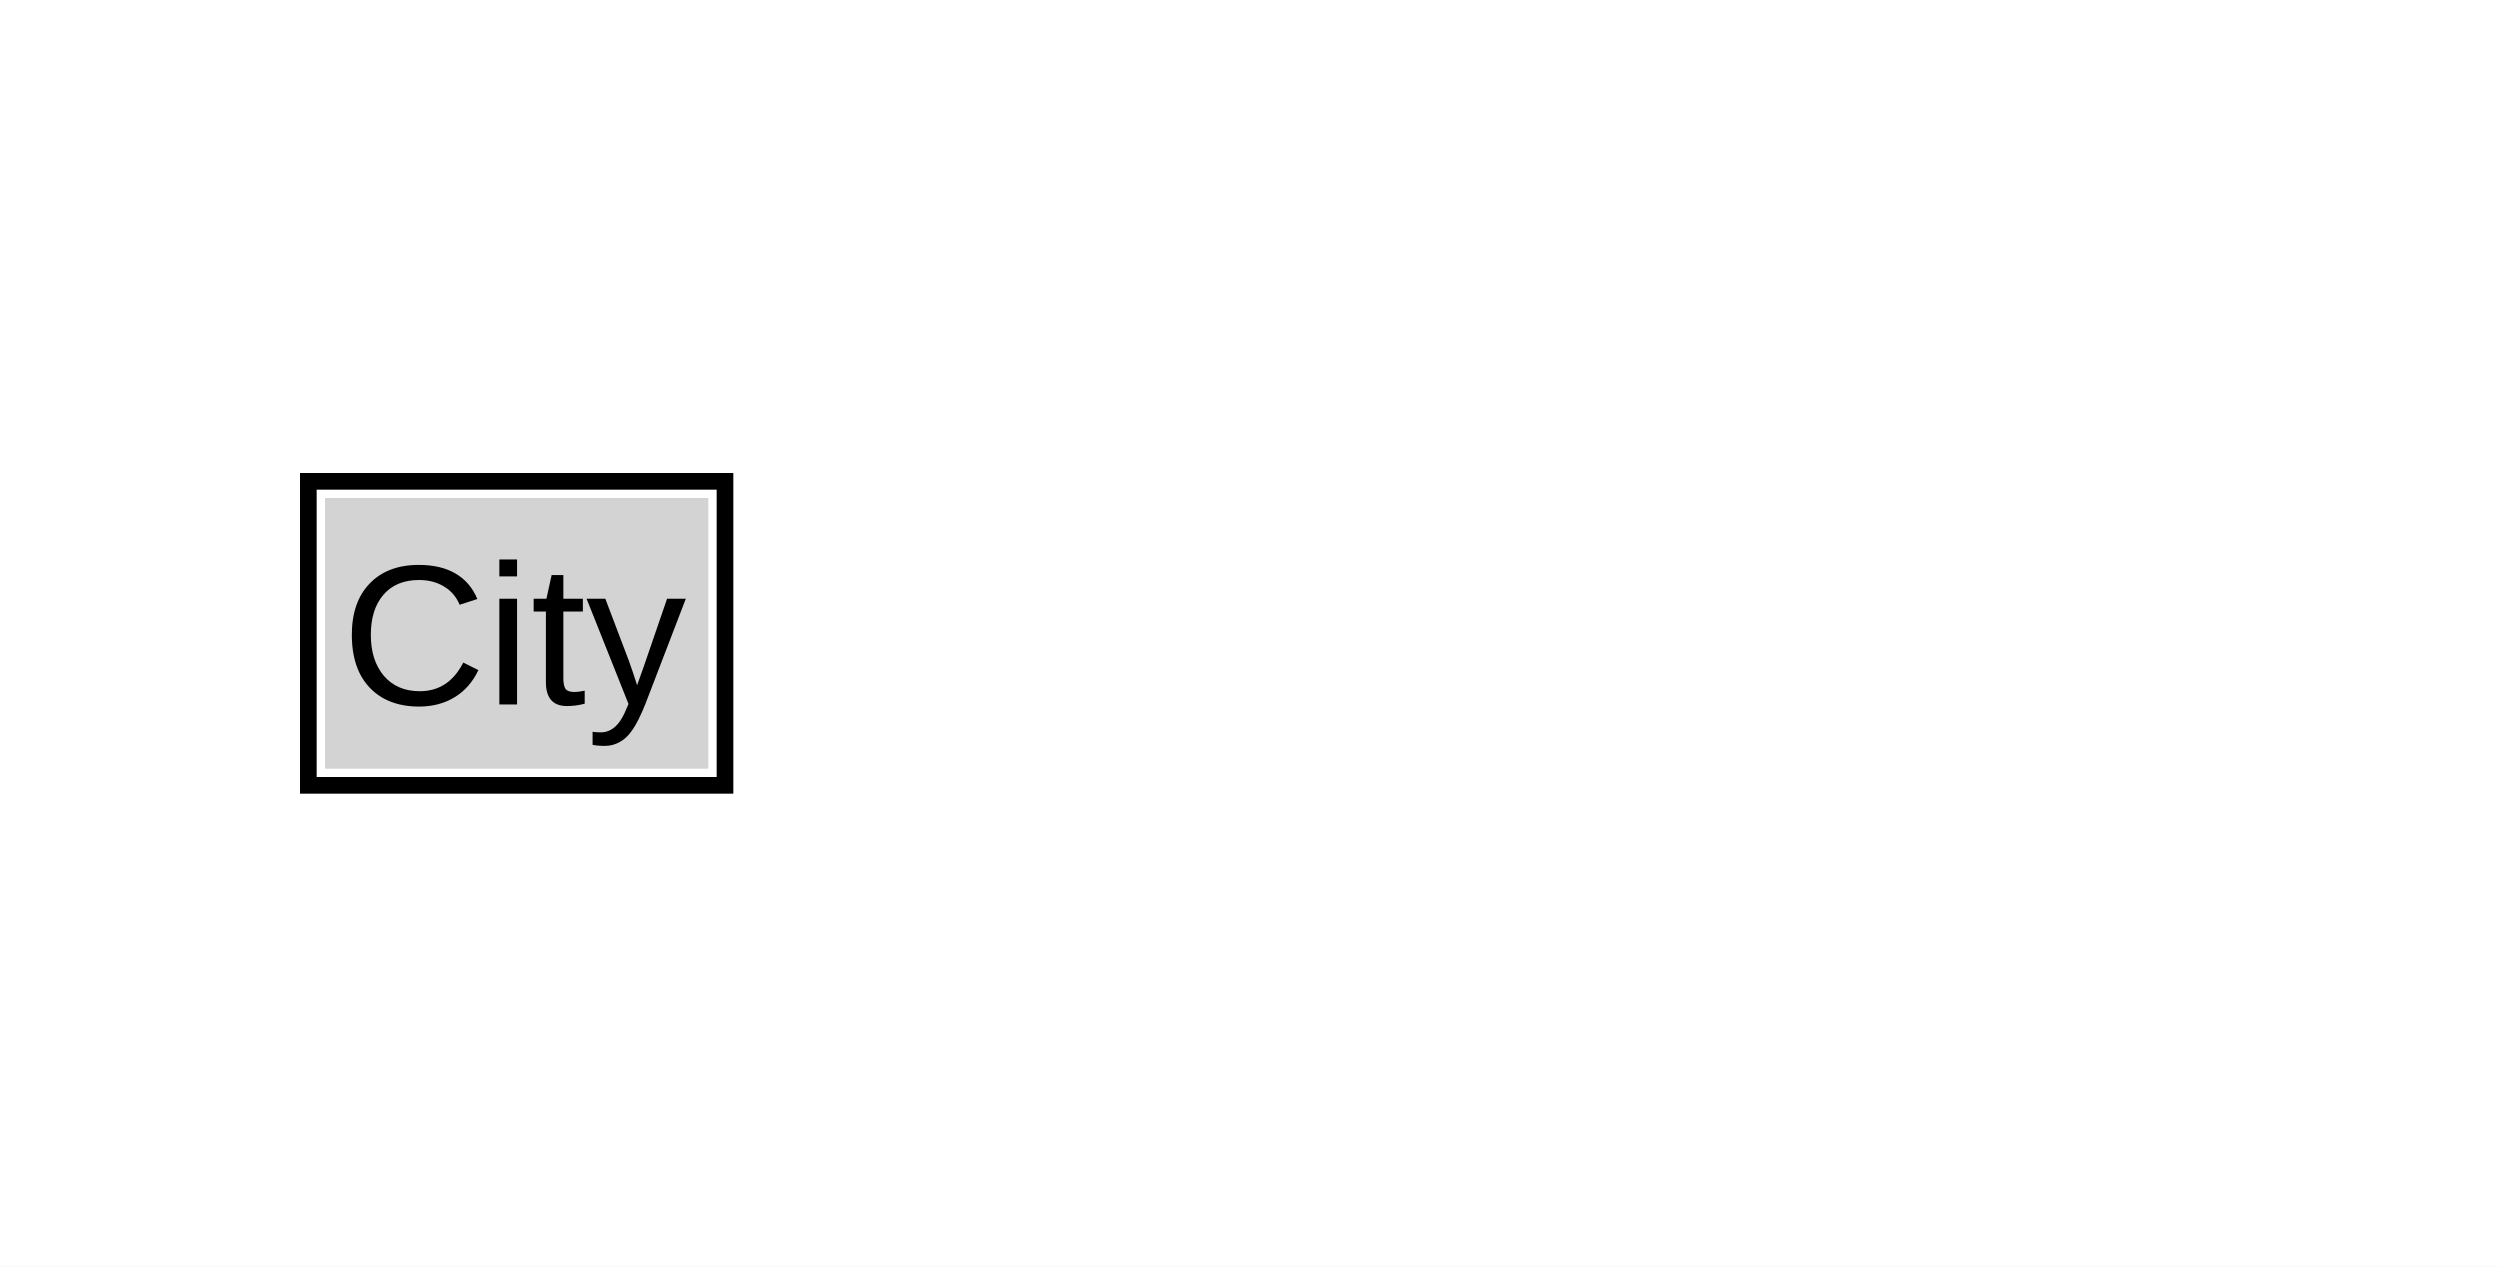
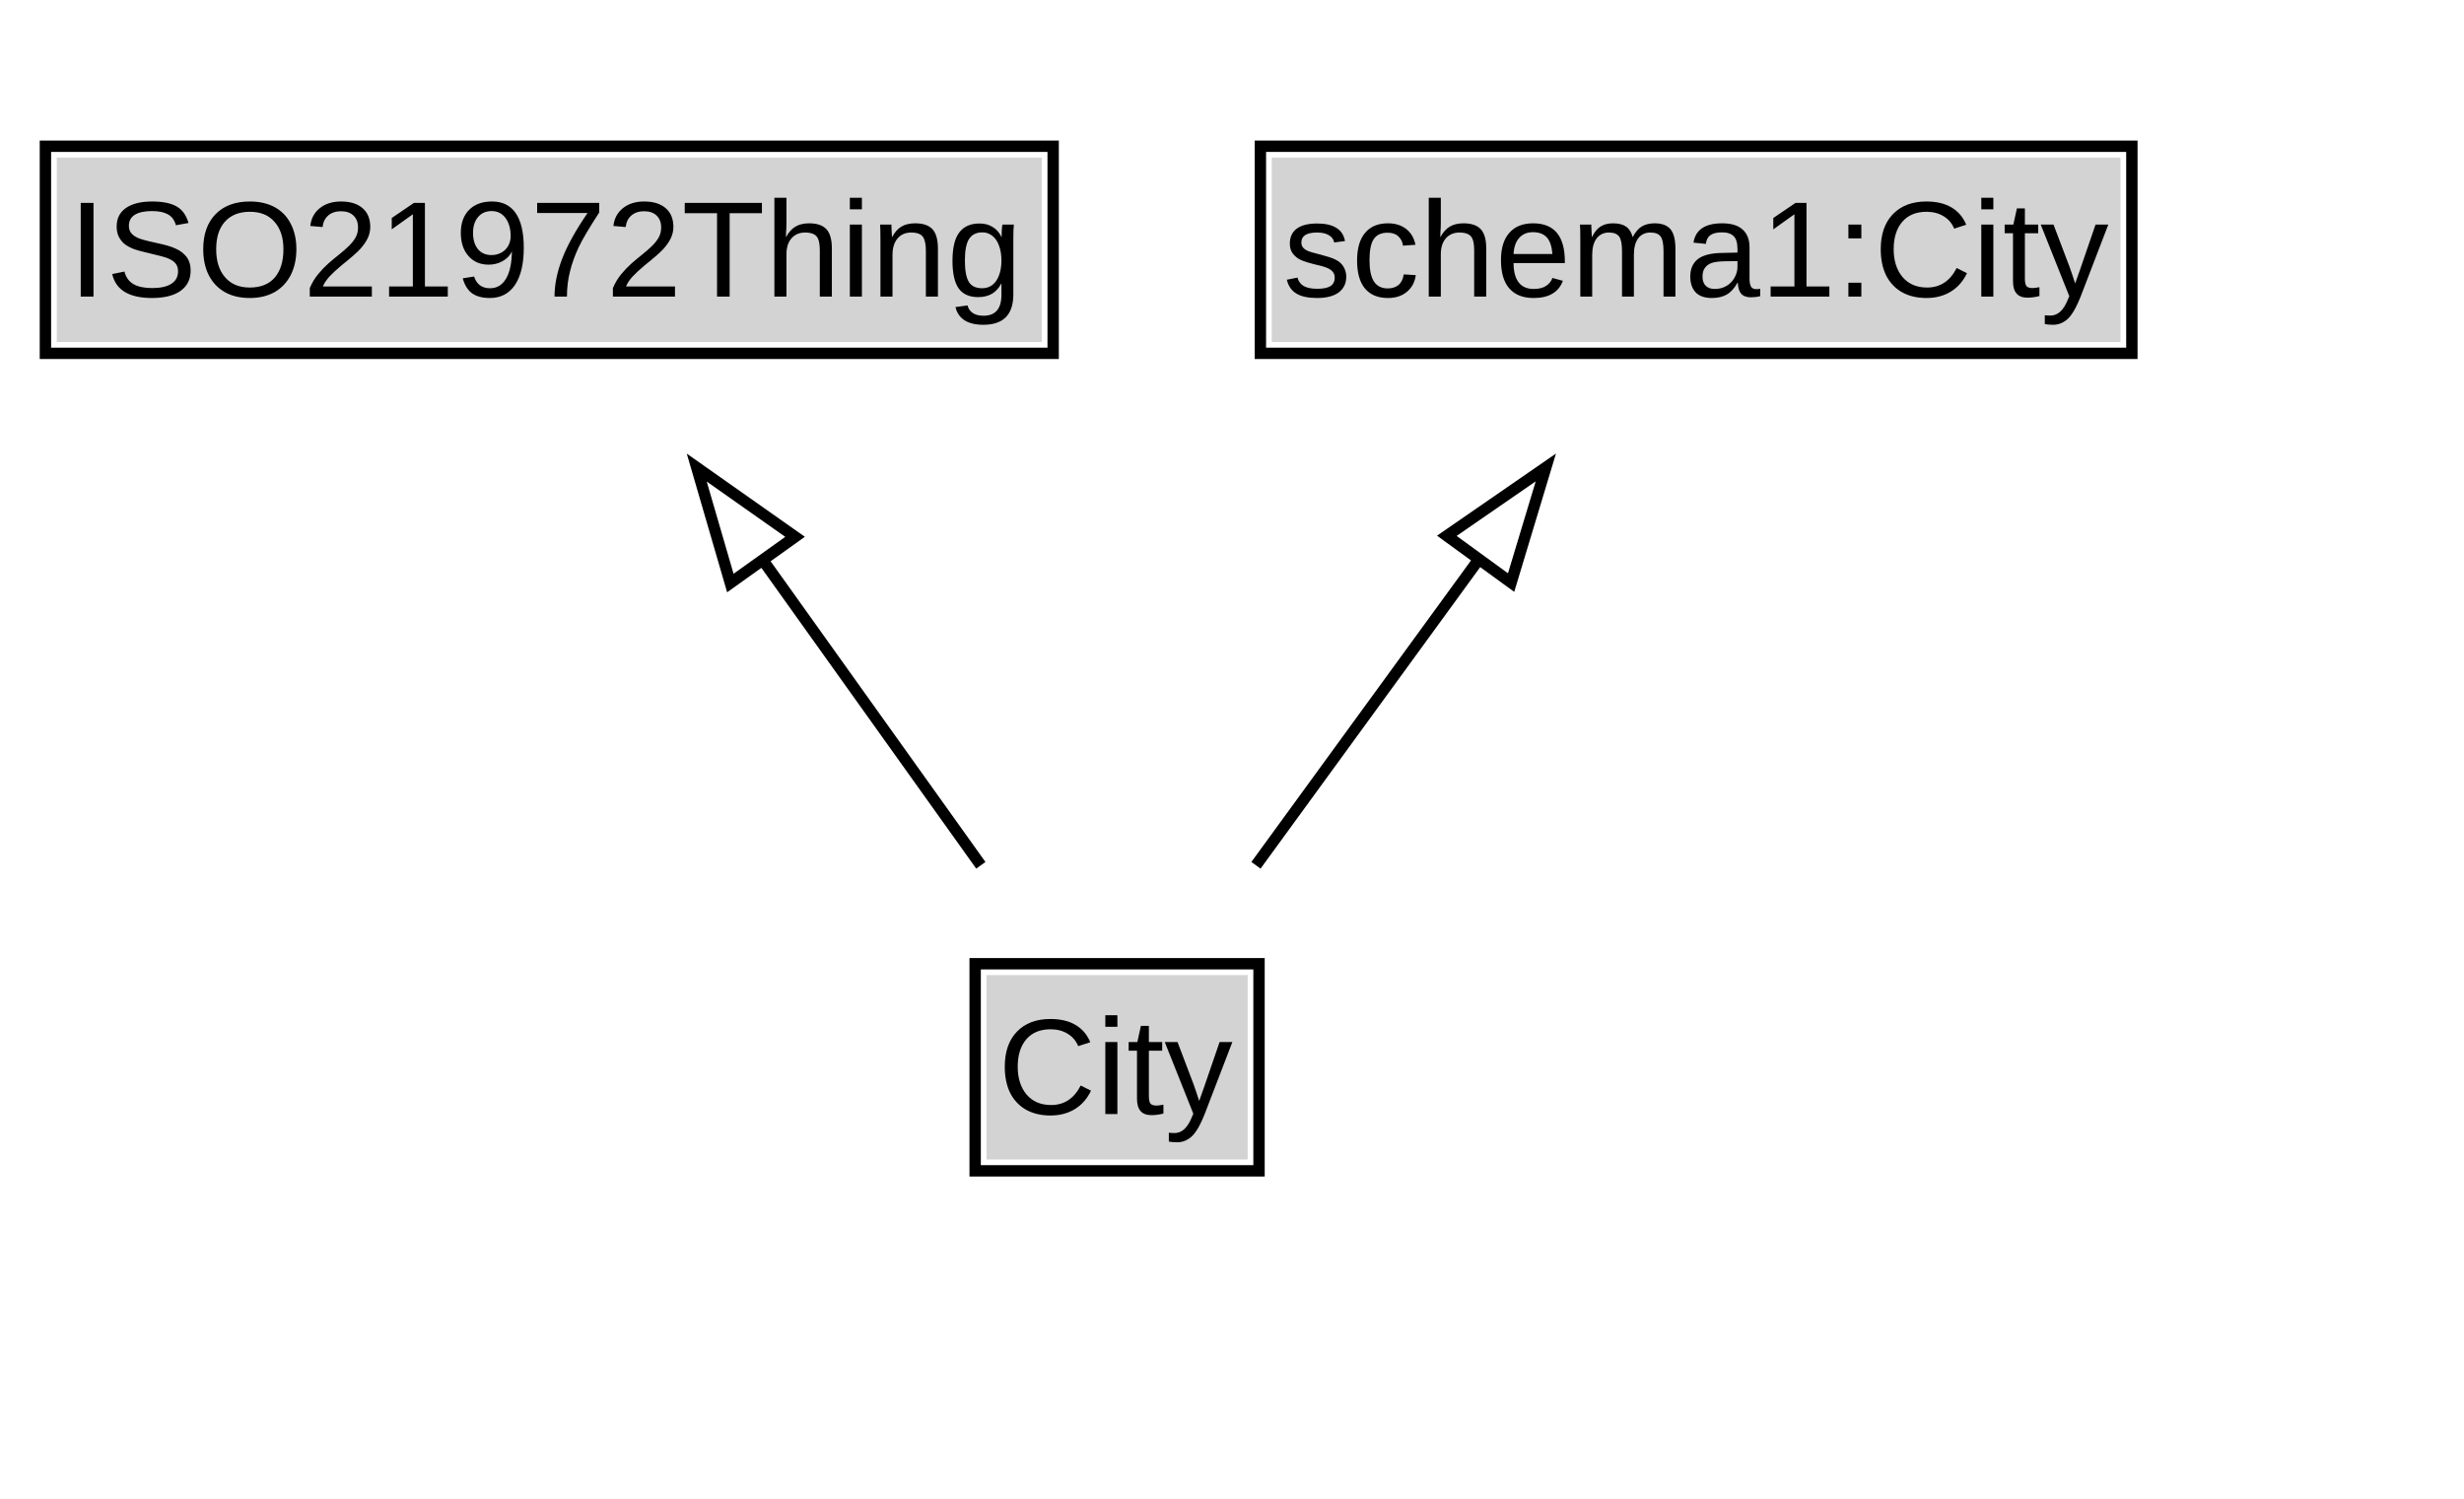
- <svg xmlns="http://www.w3.org/2000/svg" xmlns:xlink="http://www.w3.org/1999/xlink" width="150pt" height="76pt" viewBox="0.00 0.00 150.00 76.00">
-   <g id="graph0" class="graph" transform="scale(1 1) rotate(0) translate(4 72)">
-     <polygon fill="white" stroke="none" points="-4,4 -4,-72 146,-72 146,4 -4,4" />
-     <g id="clust2" class="cluster">
+ <svg xmlns="http://www.w3.org/2000/svg" xmlns:xlink="http://www.w3.org/1999/xlink" width="217pt" height="132pt" viewBox="0.00 0.00 217.00 132.00">
+   <g id="graph0" class="graph" transform="scale(1 1) rotate(0) translate(4 128)">
+     <polygon fill="white" stroke="none" points="-4,4 -4,-128 213.38,-128 213.38,4 -4,4" />
+     <g id="clust3" class="cluster">
</g>
    <g id="node1" class="node">
      <g id="a_node1">
-         <a xlink:href="../City.md" xlink:title="&lt;TABLE&gt;">
-           <polygon fill="lightgray" stroke="none" points="15.5,-25.88 15.5,-42.12 38.5,-42.12 38.5,-25.88 15.5,-25.88" />
-           <text xml:space="preserve" text-anchor="start" x="16.5" y="-29.73" font-family="Arial" font-size="12.00">City</text>
-           <polygon fill="none" stroke="black" points="14.5,-24.88 14.5,-43.12 39.5,-43.12 39.5,-24.88 14.5,-24.88" />
+         <a xlink:href="../ISO21972Thing" xlink:title="&lt;TABLE&gt;">
+           <polygon fill="lightgray" stroke="none" points="1,-97.88 1,-114.12 87.75,-114.12 87.75,-97.88 1,-97.88" />
+           <text xml:space="preserve" text-anchor="start" x="2" y="-101.88" font-family="Arial" font-size="12.00">ISO21972Thing</text>
+           <polygon fill="none" stroke="black" points="0,-96.88 0,-115.12 88.75,-115.12 88.75,-96.88 0,-96.88" />
        </a>
      </g>
    </g>
+     <g id="node2" class="node">
+       <g id="a_node2">
+         <a xlink:href="https://w3id.org/citydata/imported/schema1/latest/City" xlink:title="&lt;TABLE&gt;">
+           <polygon fill="lightgray" stroke="none" points="108,-97.88 108,-114.12 182.75,-114.12 182.75,-97.88 108,-97.88" />
+           <text xml:space="preserve" text-anchor="start" x="109" y="-101.88" font-family="Arial" font-size="12.00">schema1:City</text>
+           <polygon fill="none" stroke="black" points="107,-96.88 107,-115.12 183.75,-115.12 183.75,-96.88 107,-96.88" />
+         </a>
+       </g>
+     </g>
+     <g id="node3" class="node">
+       <g id="a_node3">
+         <a xlink:href="../City" xlink:title="&lt;TABLE&gt;">
+           <polygon fill="lightgray" stroke="none" points="82.88,-25.88 82.88,-42.12 105.88,-42.12 105.88,-25.88 82.88,-25.88" />
+           <text xml:space="preserve" text-anchor="start" x="83.88" y="-29.88" font-family="Arial" font-size="12.00">City</text>
+           <polygon fill="none" stroke="black" points="81.88,-24.88 81.88,-43.12 106.88,-43.12 106.88,-24.88 81.88,-24.88" />
+         </a>
+       </g>
+     </g>
+     <g id="edge1" class="edge">
+       <path fill="none" stroke="black" d="M82.38,-51.79C76.63,-59.85 69.59,-69.69 63.15,-78.71" />
+       <polygon fill="none" stroke="black" points="60.32,-76.65 57.36,-86.82 66.02,-80.72 60.32,-76.65" />
+     </g>
+     <g id="edge2" class="edge">
+       <path fill="none" stroke="black" d="M106.61,-51.79C112.54,-59.93 119.8,-69.9 126.43,-79" />
+       <polygon fill="none" stroke="black" points="123.42,-80.81 132.14,-86.83 129.08,-76.69 123.42,-80.81" />
+     </g>
  </g>
</svg>
